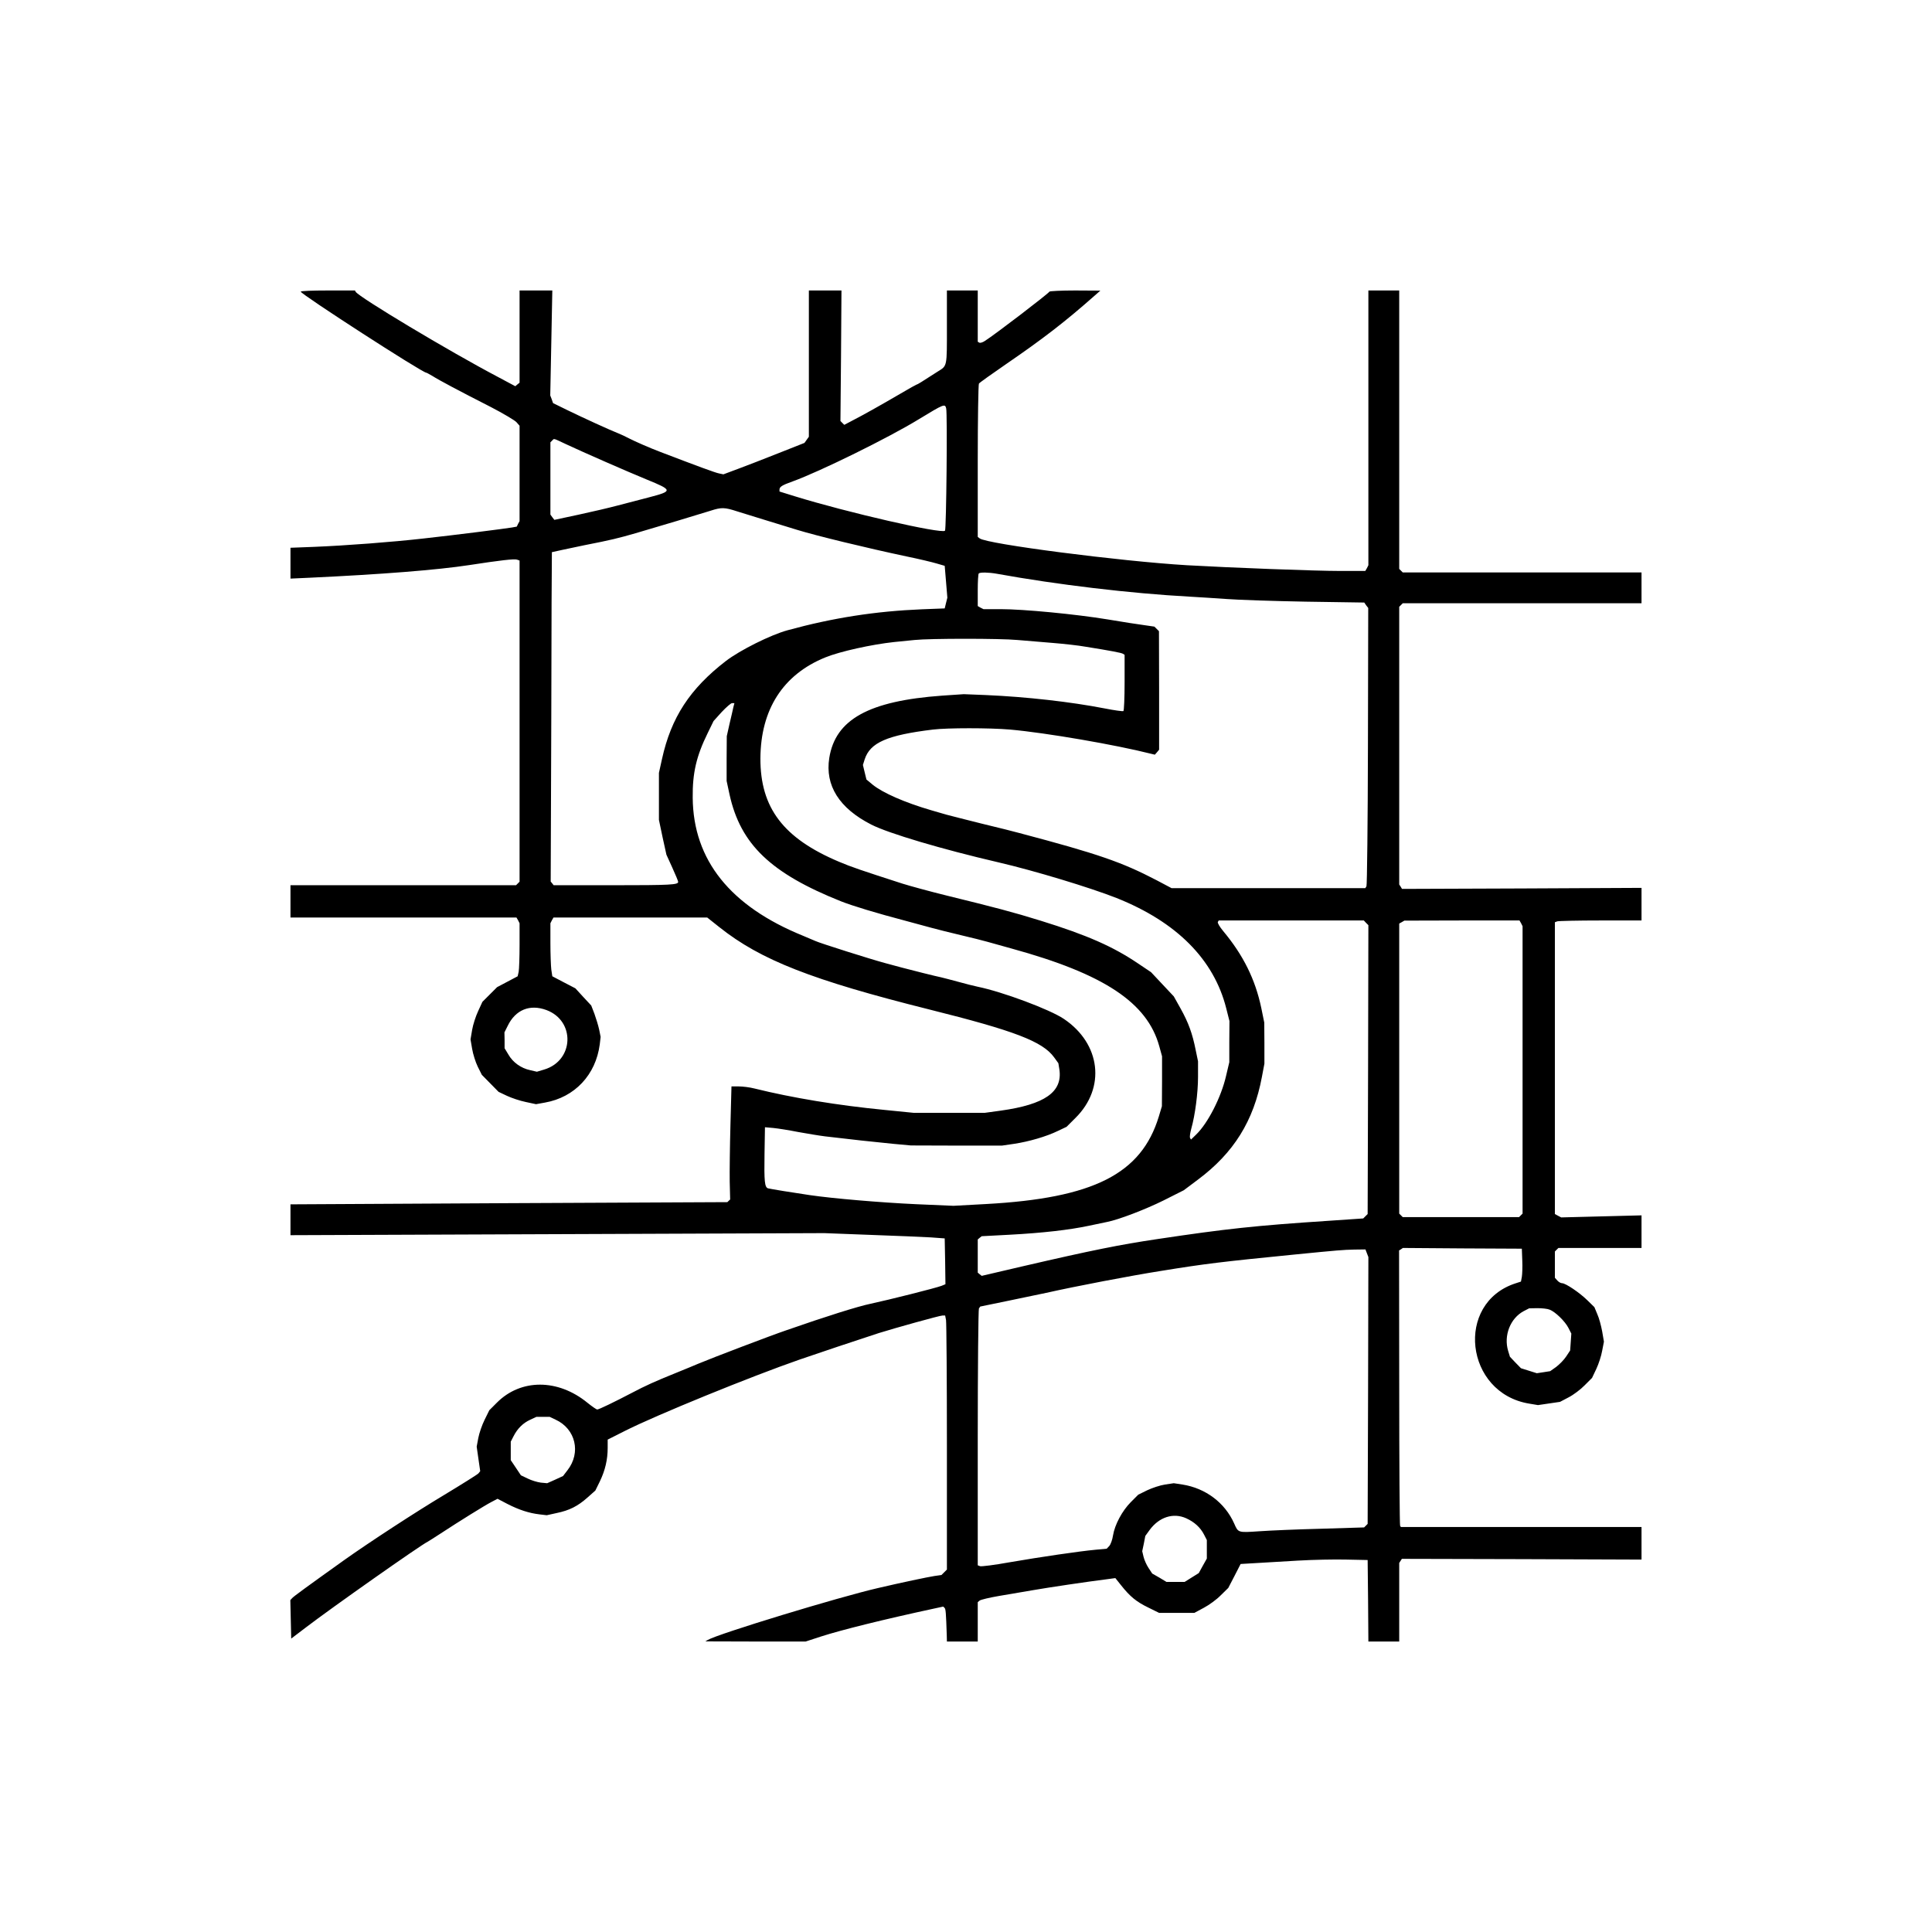
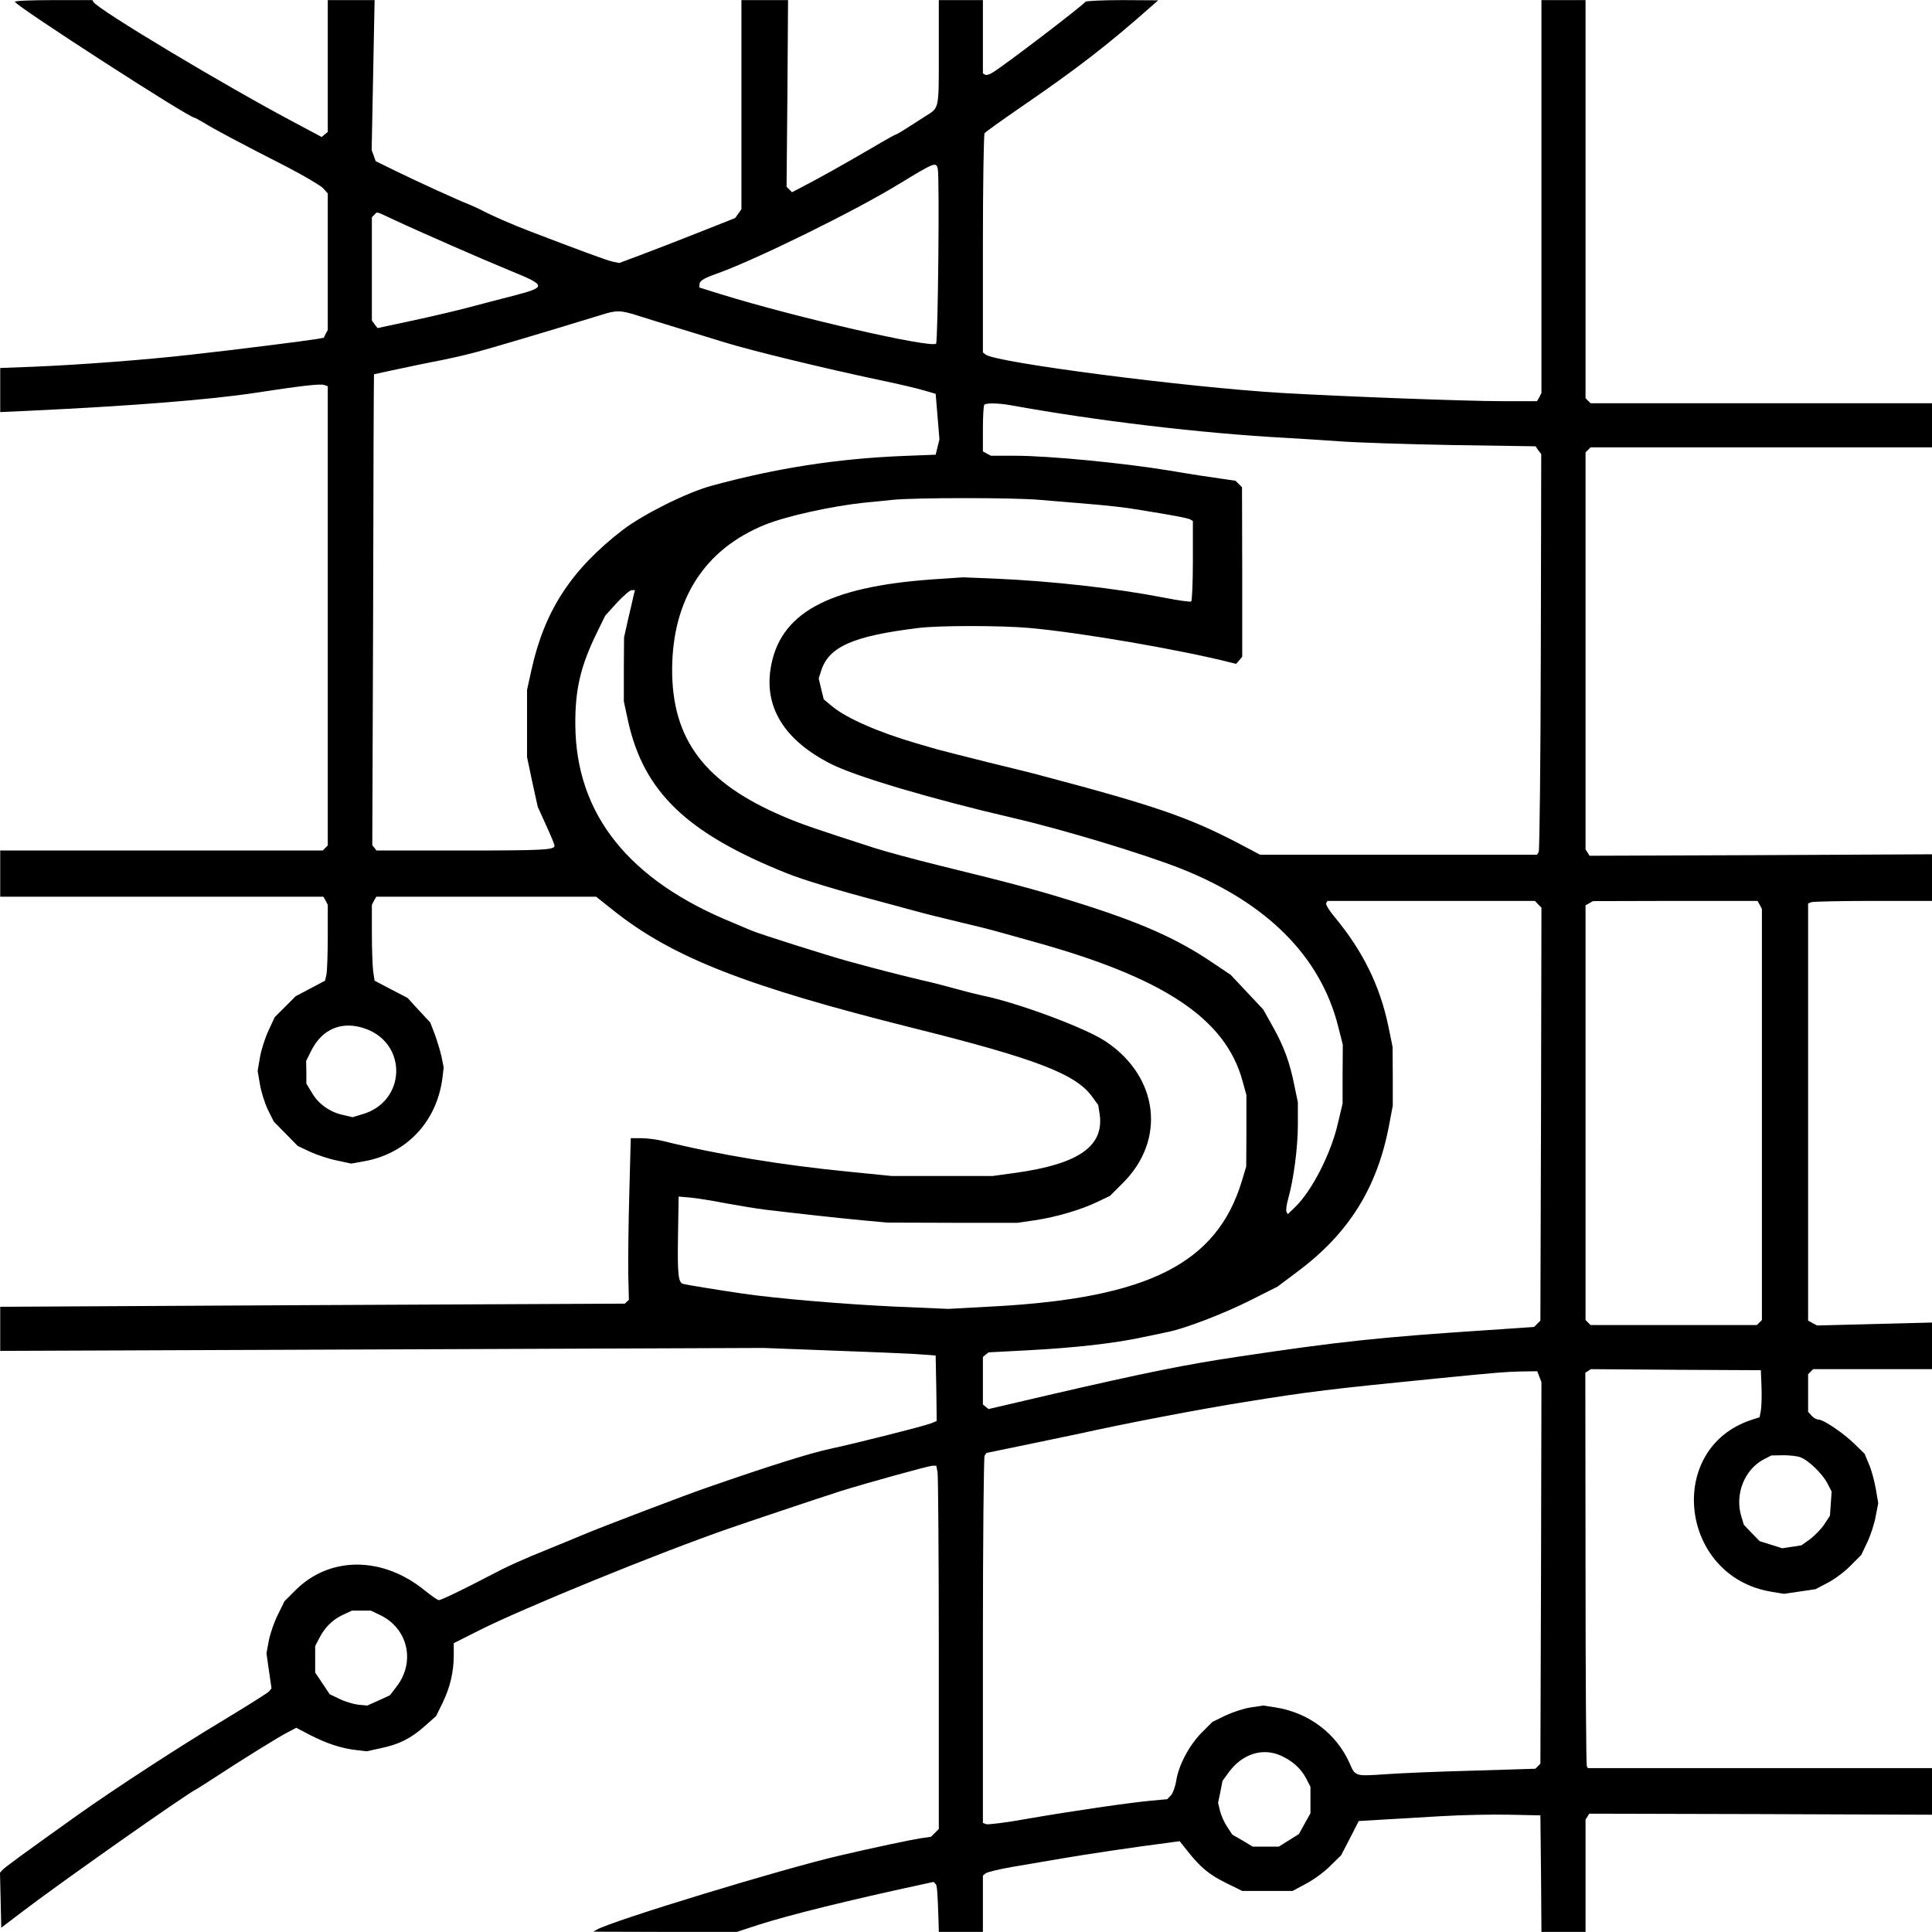
- <svg xmlns="http://www.w3.org/2000/svg" viewBox="-197.8 -197.8 1315.6 1315.6" role="img" aria-label="SSCCS">
+ <svg xmlns="http://www.w3.org/2000/svg" viewBox="-0.1 -0.05 920.1 920.1" role="img" aria-label="SSCCS">
  <g transform="translate(0,920) scale(0.1,-0.1)" fill="currentColor" stroke="none">
    <path d="M70 9192 c0 -17 828 -552 855 -552 3 0 22 -11 43 -23 42 -27 179 -100 397 -211 83 -43 160 -89 173 -102 l22 -25 0 -325 0 -325 -10 -18 -9 -19 -33 -6 c-47 -8 -393 -52 -603 -75 -211 -24 -525 -48 -747 -57 l-158 -6 0 -105 0 -105 132 6 c492 23 870 53 1085 86 208 32 309 44 326 37 l17 -6 0 -1094 0 -1093 -12 -12 -12 -12 -768 0 -768 0 0 -110 0 -110 770 0 769 0 11 -19 10 -20 0 -149 c0 -82 -3 -164 -6 -181 l-7 -31 -70 -37 -70 -37 -50 -50 -50 -50 -29 -63 c-16 -34 -35 -92 -41 -128 l-11 -65 11 -64 c6 -36 23 -90 38 -121 l28 -56 57 -58 57 -58 57 -27 c32 -15 89 -34 128 -42 l70 -15 61 11 c203 36 346 189 373 396 l6 51 -10 50 c-6 28 -21 76 -32 107 l-22 57 -54 58 -54 59 -79 41 -78 41 -7 46 c-3 26 -6 107 -6 181 l0 134 10 20 11 19 523 0 524 0 83 -66 c282 -224 630 -360 1429 -560 581 -145 772 -218 850 -326 l29 -40 7 -43 c22 -153 -99 -238 -400 -280 l-109 -15 -241 0 -241 0 -200 20 c-319 31 -628 82 -886 146 -31 8 -79 14 -107 14 l-49 0 -7 -262 c-4 -145 -6 -318 -5 -386 l3 -122 -10 -9 -9 -9 -1487 -7 -1488 -8 0 -105 0 -105 1818 7 1817 7 315 -12 c173 -6 358 -14 410 -17 l95 -7 3 -156 2 -156 -27 -11 c-39 -15 -357 -95 -483 -122 -87 -18 -303 -86 -575 -181 -98 -33 -510 -190 -600 -228 -30 -13 -72 -30 -160 -66 -127 -51 -204 -86 -285 -129 -126 -66 -230 -116 -241 -116 -6 0 -36 21 -67 46 -201 164 -453 164 -616 1 l-52 -52 -32 -65 c-18 -36 -37 -92 -43 -124 l-11 -59 12 -84 12 -83 -12 -15 c-6 -7 -111 -73 -232 -146 -189 -113 -510 -322 -683 -445 -256 -183 -347 -249 -355 -260 l-11 -12 3 -131 3 -131 100 76 c171 131 783 562 830 584 5 3 44 27 85 54 128 84 305 194 348 216 l42 22 67 -35 c80 -41 149 -63 218 -71 l50 -6 68 15 c87 18 144 47 210 106 l53 47 31 63 c36 75 53 148 53 227 l0 57 123 62 c209 105 847 366 1187 484 86 30 423 143 535 179 112 35 417 120 435 120 l18 0 6 -31 c3 -17 6 -407 6 -865 l0 -834 -19 -19 -18 -18 -49 -7 c-45 -7 -226 -45 -384 -82 -269 -62 -1086 -311 -1158 -353 l-17 -10 341 -1 342 0 104 34 c140 45 425 116 773 191 l60 13 9 -9 c8 -7 10 -34 15 -186 l1 -43 105 0 105 0 0 134 0 134 13 11 c8 6 66 20 130 31 64 11 170 29 235 40 103 18 364 57 508 75 l51 7 39 -49 c61 -77 104 -112 184 -151 l75 -37 120 0 120 0 65 35 c36 19 88 57 115 85 l51 50 42 81 42 82 102 6 c57 3 186 11 288 17 102 6 250 9 330 7 l145 -3 3 -278 2 -277 105 0 105 0 0 268 0 267 9 14 9 14 816 -2 816 -3 0 111 0 111 -819 0 -820 0 -5 9 c-3 4 -6 428 -6 941 l-1 933 13 8 13 9 405 -3 405 -2 3 -80 c2 -44 0 -94 -3 -112 l-6 -32 -37 -12 c-414 -134 -345 -747 93 -819 l60 -10 75 11 75 11 59 31 c33 17 82 54 109 82 l50 50 29 61 c16 34 34 89 40 124 l12 62 -12 70 c-7 38 -21 91 -33 117 l-20 48 -47 46 c-54 53 -149 117 -173 117 -9 0 -23 8 -32 18 l-17 19 0 89 0 90 12 12 12 12 283 0 283 0 0 111 0 111 -273 -7 -274 -7 -21 11 -22 12 0 993 0 994 16 6 c9 3 141 6 295 6 l279 0 0 111 0 111 -815 -4 -816 -3 -9 15 -10 15 0 945 0 946 12 12 12 12 813 0 813 0 0 105 0 105 -813 0 -813 0 -12 12 -12 12 0 948 0 948 -105 0 -105 0 0 -936 0 -935 -10 -20 -11 -19 -167 0 c-173 0 -750 22 -1047 39 -455 27 -1367 145 -1412 183 l-13 10 0 517 c0 284 4 521 8 527 4 6 88 66 187 134 248 170 400 287 600 464 l40 35 -172 1 c-94 0 -173 -4 -175 -8 -5 -12 -369 -291 -440 -336 -15 -10 -32 -15 -38 -11 l-10 6 0 175 0 174 -105 0 -105 0 0 -244 c0 -282 3 -267 -64 -309 -110 -71 -136 -87 -141 -87 -2 0 -53 -28 -112 -63 -142 -83 -255 -146 -325 -182 l-57 -30 -13 13 -13 13 4 445 3 444 -111 0 -111 0 0 -498 0 -498 -15 -21 -15 -21 -177 -70 c-98 -39 -222 -87 -276 -107 l-99 -37 -29 6 c-24 4 -156 53 -399 146 -74 28 -172 71 -215 93 -22 12 -53 26 -70 33 -52 20 -247 109 -349 159 l-98 48 -9 26 -10 26 7 357 7 358 -111 0 -112 0 0 -314 0 -314 -15 -12 -14 -12 -118 63 c-336 177 -946 543 -969 580 l-5 9 -185 0 c-101 0 -184 -3 -184 -8z m4395 -795 c9 -35 1 -824 -8 -833 -23 -23 -669 125 -1024 235 l-103 32 0 13 c0 19 17 30 90 56 183 66 655 298 860 424 171 104 177 106 185 73z m-2588 -244 c115 -54 421 -188 548 -240 179 -73 180 -79 15 -122 -63 -16 -158 -41 -211 -55 -52 -14 -171 -42 -264 -62 l-168 -36 -14 18 -13 18 0 246 0 246 12 12 c15 15 3 18 95 -25z m1164 -457 c41 -13 128 -40 194 -60 66 -20 163 -50 215 -66 130 -40 467 -122 745 -181 83 -17 175 -39 205 -48 l55 -16 9 -108 9 -109 -9 -36 -9 -37 -155 -6 c-316 -13 -606 -58 -916 -143 -116 -32 -322 -135 -419 -209 -245 -189 -373 -385 -435 -667 l-21 -95 0 -160 0 -160 25 -119 26 -118 40 -88 c22 -48 40 -92 40 -97 0 -20 -48 -23 -446 -23 l-402 0 -10 13 -10 12 4 1110 c1 611 3 1115 4 1122 l0 11 73 16 c39 8 106 22 147 31 184 36 232 48 350 82 145 42 430 128 510 153 74 24 95 24 181 -4z m1769 -425 c408 -74 908 -134 1315 -156 61 -3 173 -11 250 -16 77 -6 319 -14 538 -18 l399 -6 13 -19 14 -18 -2 -941 c-1 -518 -6 -948 -10 -954 l-8 -13 -659 0 -660 0 -102 54 c-236 123 -396 179 -933 321 -27 8 -144 37 -260 65 -115 29 -223 56 -240 61 -16 5 -61 18 -100 29 -182 53 -332 119 -401 175 l-42 35 -12 49 -12 50 12 38 c37 114 152 165 465 203 97 12 387 12 525 0 247 -22 721 -104 961 -165 l25 -6 15 17 14 17 0 403 -1 404 -15 15 -16 16 -69 10 c-38 5 -150 22 -249 39 -219 36 -573 70 -730 70 l-116 0 -20 10 -19 11 0 108 c0 59 3 111 7 114 8 9 67 8 123 -2z m140 -451 c58 -5 166 -14 240 -20 74 -6 176 -17 225 -26 169 -27 243 -41 254 -48 l11 -7 0 -189 c0 -104 -4 -191 -8 -194 -5 -3 -62 5 -128 18 -232 45 -532 79 -809 91 l-150 6 -148 -10 c-499 -36 -726 -162 -768 -424 -30 -188 68 -343 286 -454 117 -60 482 -168 865 -257 246 -57 625 -172 805 -243 409 -163 663 -418 747 -751 l22 -87 -1 -140 0 -140 -22 -93 c-33 -145 -124 -323 -204 -400 l-35 -34 -6 11 c-4 6 0 34 8 63 26 92 46 244 46 353 l0 106 -16 77 c-22 111 -49 186 -102 281 l-47 84 -78 83 -77 82 -88 59 c-170 115 -346 193 -662 291 -190 59 -309 90 -643 172 -114 28 -249 65 -300 81 -279 90 -350 114 -432 149 -379 160 -536 367 -535 704 2 333 154 570 441 687 100 41 319 89 469 105 41 4 104 10 140 14 103 11 584 11 700 0z m-1934 -457 c-3 -16 -15 -66 -26 -113 l-19 -85 -1 -153 0 -152 20 -93 c75 -339 281 -536 760 -727 76 -30 236 -79 445 -134 55 -15 132 -36 170 -46 39 -11 129 -33 200 -50 72 -17 153 -37 180 -45 28 -8 102 -28 165 -46 630 -173 924 -368 1006 -665 l19 -69 0 -170 -1 -170 -21 -70 c-119 -391 -444 -556 -1178 -596 l-220 -12 -255 11 c-240 11 -569 39 -725 62 -110 16 -269 42 -283 46 -23 7 -27 47 -24 233 l3 183 57 -5 c31 -3 107 -15 167 -27 61 -11 144 -25 185 -30 157 -19 350 -40 465 -51 l120 -11 310 -1 310 0 82 12 c101 15 221 50 299 88 l59 28 60 60 c208 205 173 506 -79 675 -95 64 -416 184 -587 219 -24 5 -84 20 -134 34 -49 13 -101 27 -115 30 -27 5 -211 51 -270 67 -19 5 -71 19 -115 31 -93 25 -441 135 -470 149 -11 5 -49 21 -85 36 -495 201 -747 515 -751 939 -2 170 25 284 102 441 l40 82 55 61 c31 33 63 61 71 61 l16 0 -7 -27z m4308 -1469 l16 -16 -2 -984 -3 -983 -15 -15 -15 -15 -235 -16 c-501 -33 -696 -54 -1170 -125 -249 -37 -440 -75 -919 -186 l-274 -64 -14 11 -13 11 0 113 0 113 13 11 14 11 189 10 c227 12 408 33 540 61 55 11 110 23 124 26 79 15 263 86 384 146 l139 70 96 72 c244 182 380 400 436 700 l17 90 0 140 -1 140 -20 98 c-41 196 -123 361 -259 524 -24 29 -41 57 -37 63 l6 10 494 0 494 0 15 -16z m1056 -3 l10 -20 0 -978 0 -979 -12 -12 -12 -12 -396 0 -396 0 -12 12 -12 12 0 988 0 987 18 10 17 10 392 1 392 0 11 -19z m-6637 -591 c198 -74 188 -344 -15 -405 l-50 -15 -47 11 c-61 13 -117 53 -147 106 l-26 43 0 54 -1 54 22 44 c53 110 151 150 264 108z m5587 -1656 l10 -26 -2 -909 -3 -908 -12 -12 -12 -12 -293 -9 c-161 -4 -349 -12 -418 -17 -149 -10 -146 -11 -174 53 -63 141 -194 240 -352 265 l-59 9 -60 -9 c-33 -5 -87 -23 -121 -39 l-61 -30 -50 -50 c-59 -59 -110 -154 -122 -228 -4 -28 -16 -61 -25 -71 l-18 -19 -76 -7 c-108 -10 -375 -49 -589 -86 -99 -18 -188 -29 -197 -26 l-16 6 0 868 c0 477 4 874 8 881 l9 13 194 40 c107 22 221 46 254 53 205 46 576 117 785 150 302 49 411 62 905 111 303 30 330 32 408 34 l77 1 10 -26z m1244 -384 c38 -14 105 -79 128 -124 l20 -39 -4 -58 -4 -57 -27 -41 c-15 -23 -46 -54 -68 -71 l-41 -29 -45 -7 -46 -7 -54 17 -54 17 -38 39 -37 39 -12 39 c-32 105 14 223 106 272 l37 19 57 1 c31 0 68 -4 82 -10z m-6769 -749 c137 -63 175 -225 81 -345 l-30 -39 -54 -25 -54 -24 -43 4 c-24 3 -64 15 -90 28 l-46 22 -34 51 -35 52 0 63 0 63 19 37 c27 53 65 90 113 112 l43 20 45 0 45 0 40 -19z m4295 -672 c55 -25 96 -62 121 -111 l19 -37 0 -63 0 -63 -28 -50 -27 -49 -48 -30 -48 -30 -62 0 -62 0 -48 29 -49 28 -25 38 c-14 21 -29 55 -34 76 l-9 38 11 52 10 52 29 40 c65 89 162 120 250 80z" />
  </g>
</svg>
